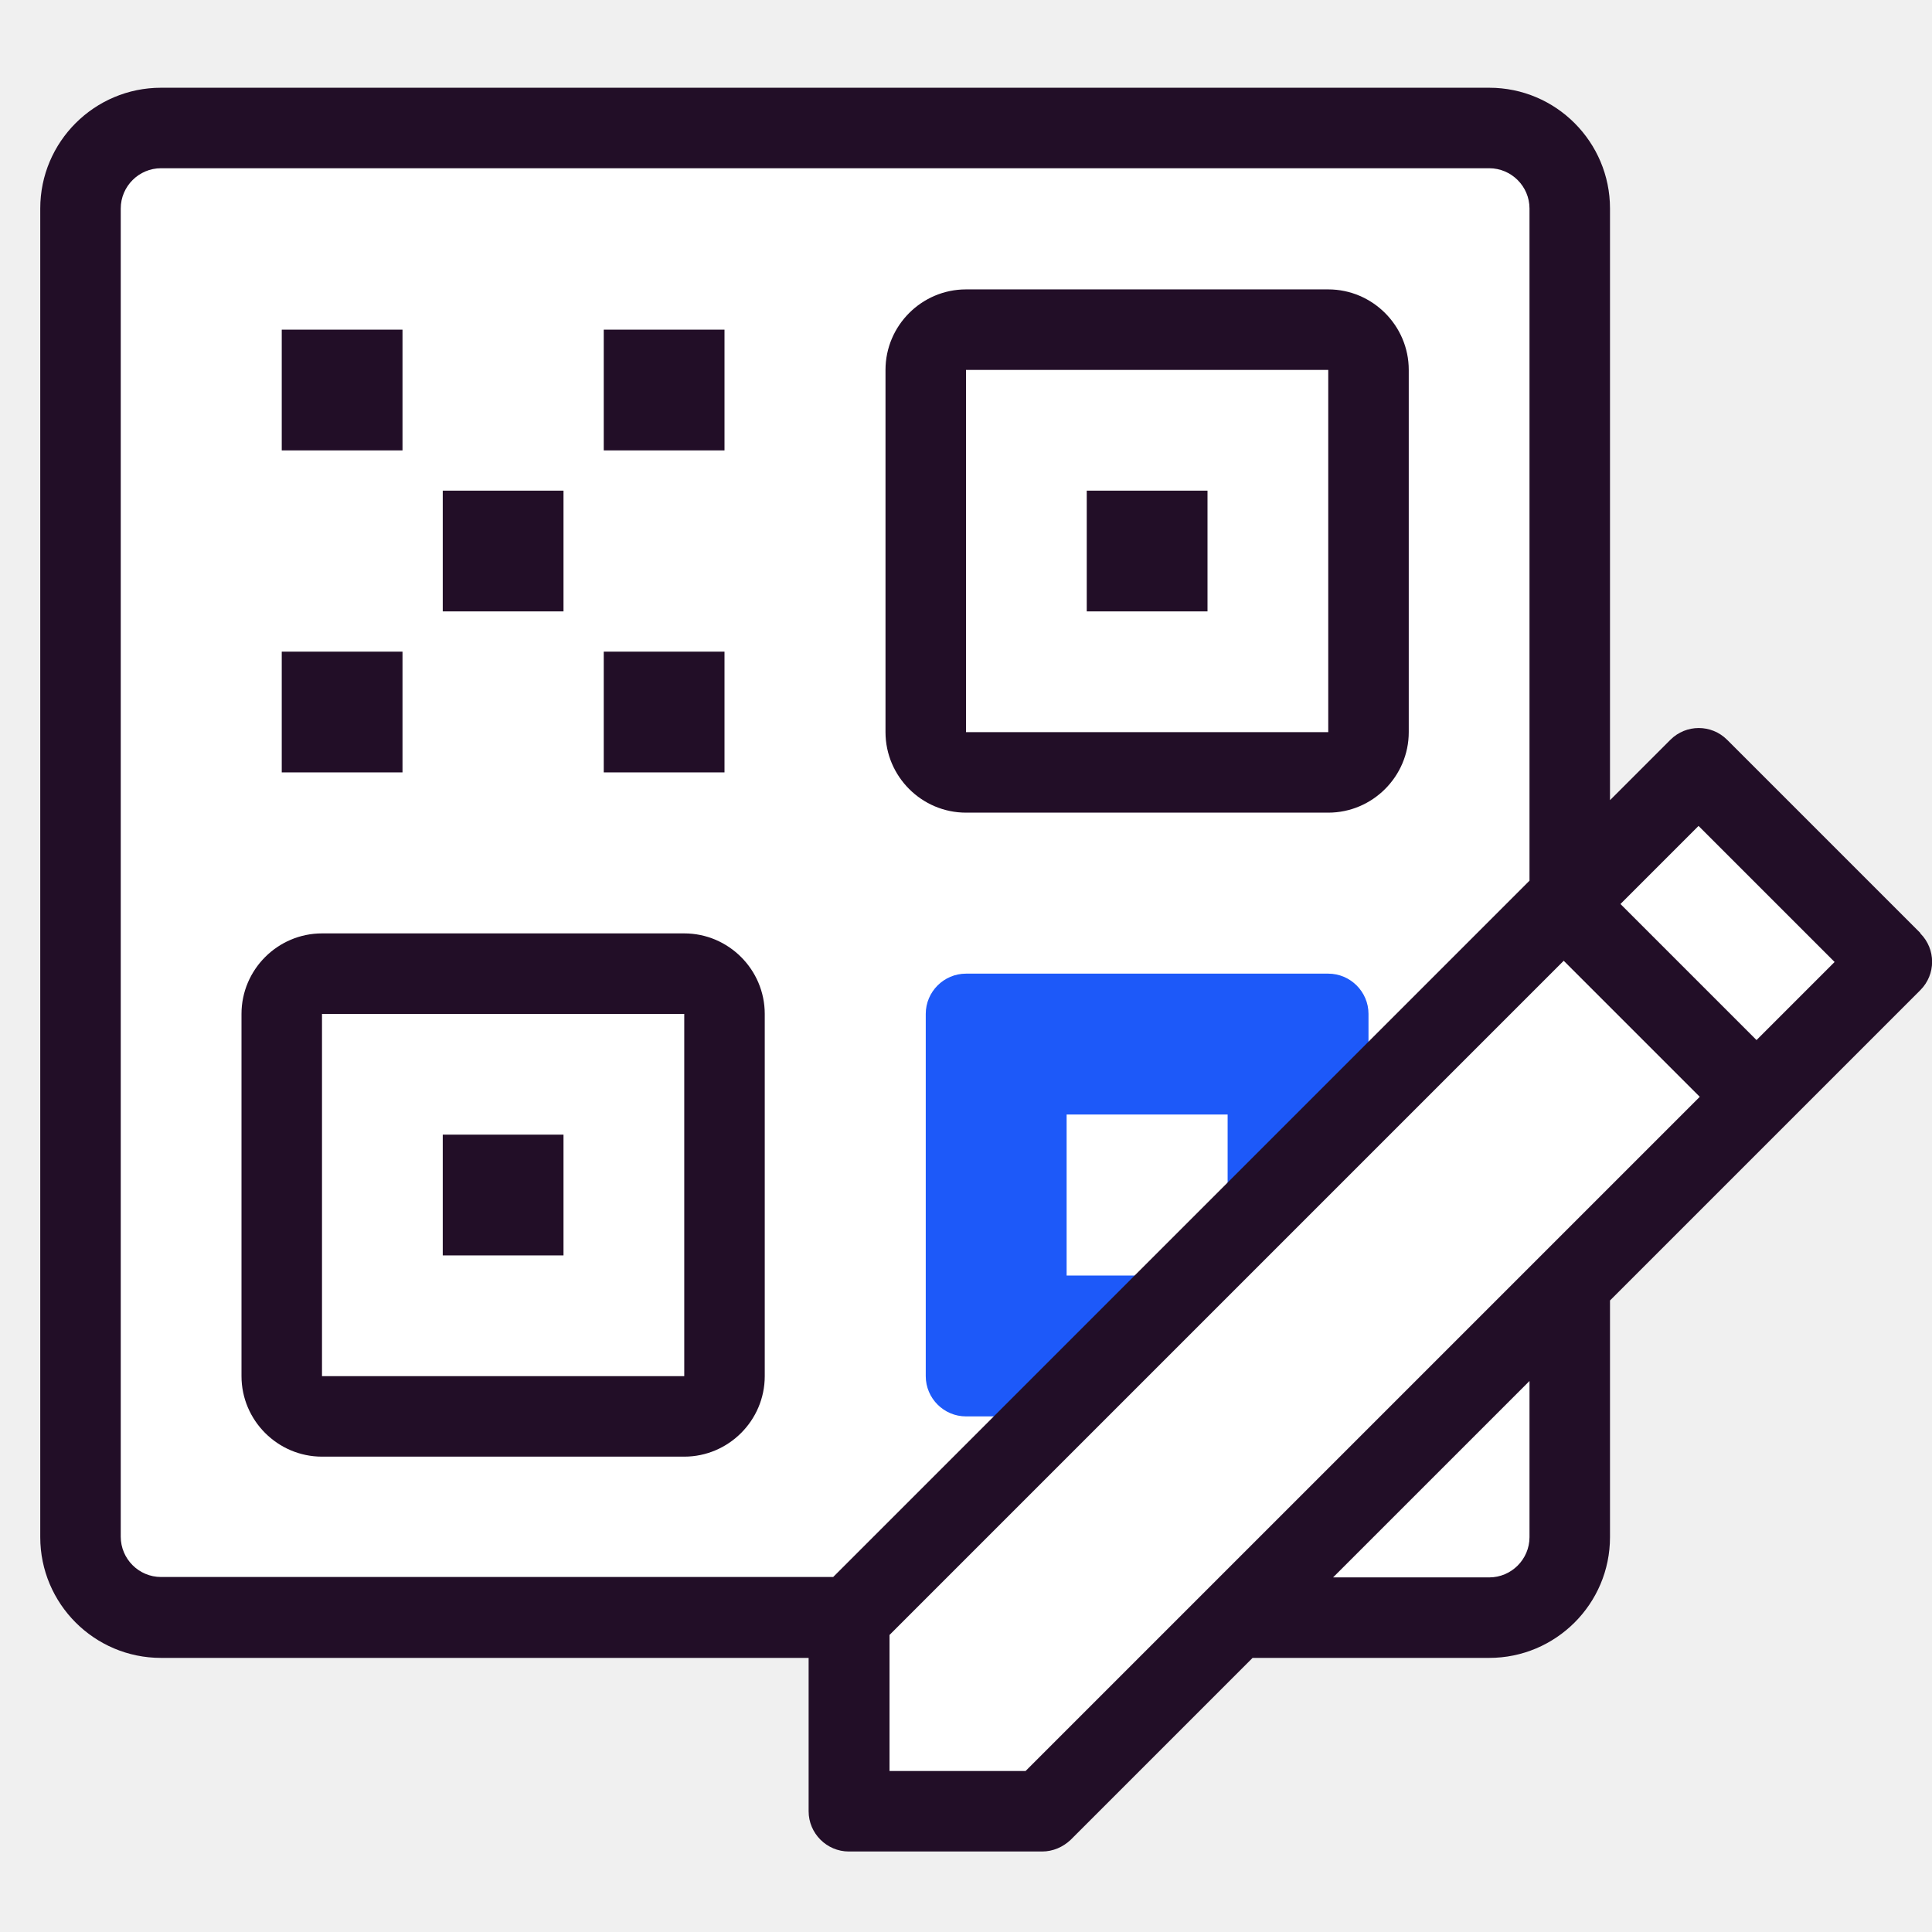
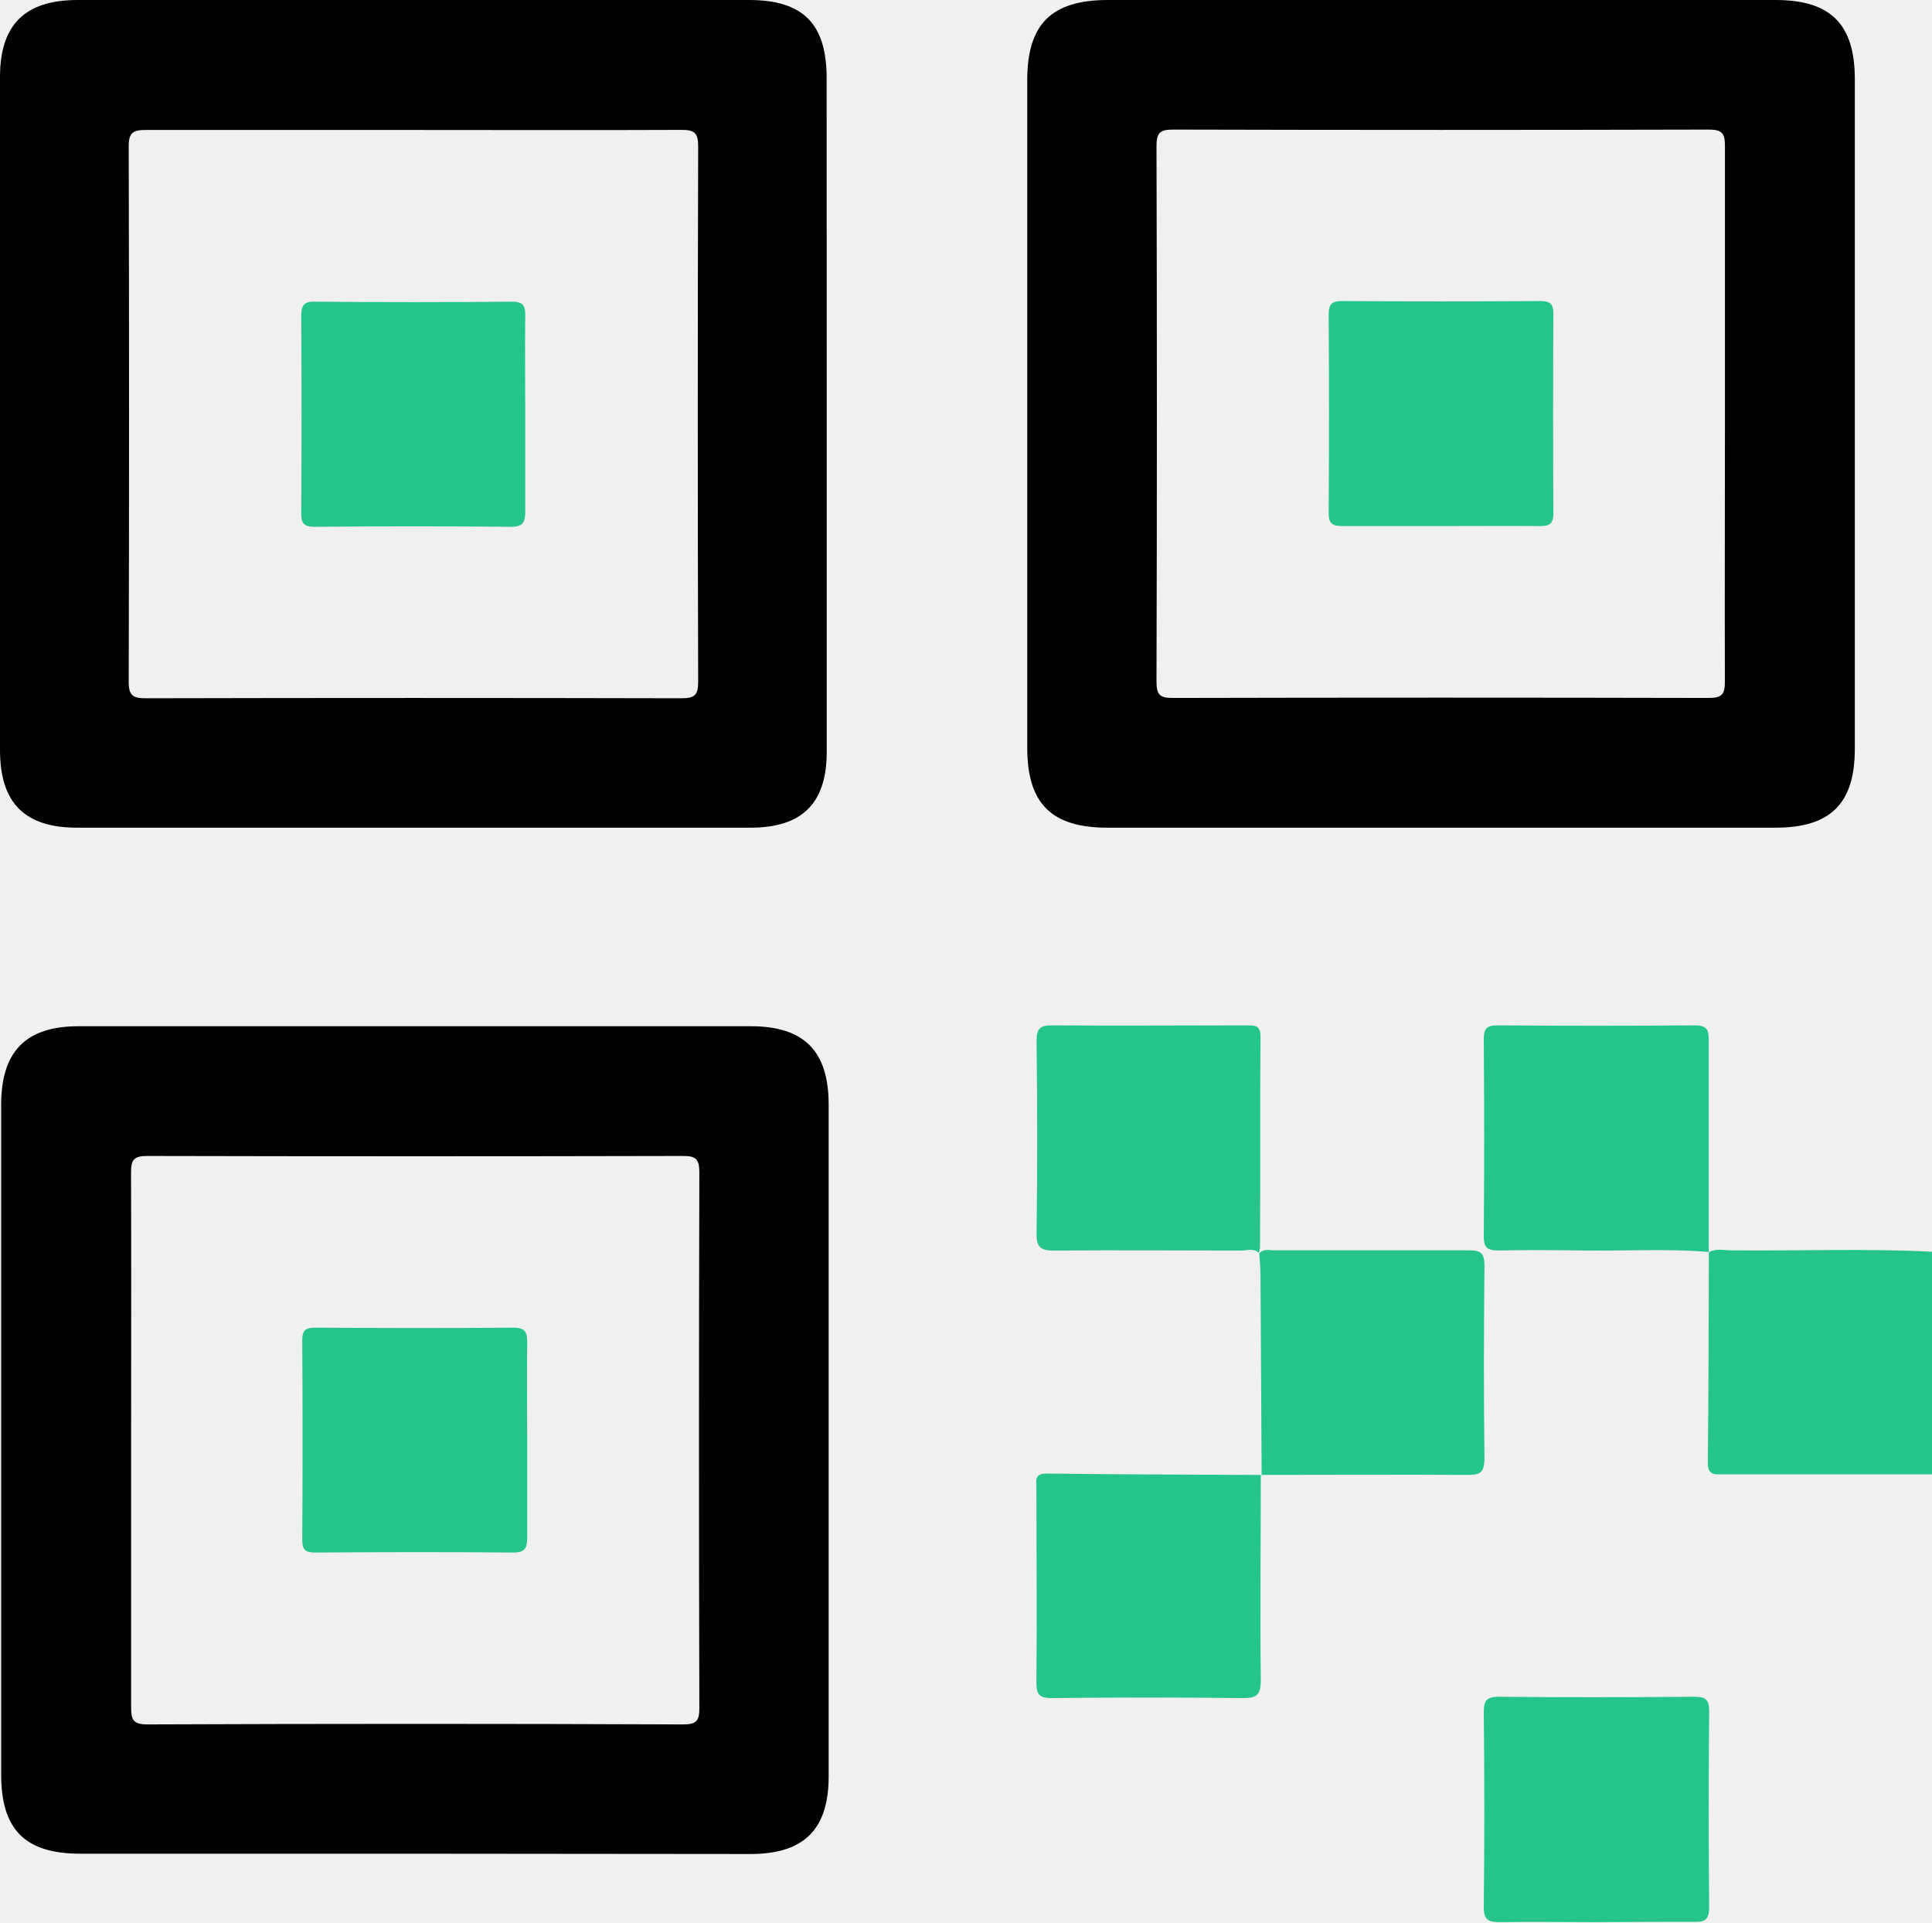
- <svg xmlns="http://www.w3.org/2000/svg" id="Layer_1" viewBox="0 0 48 48">
-   <path d="M47,23.89l-4.8-4.8-3.2,3.2V5.18c0-1.1-.89-2-2-2H4c-1.1,0-2,.89-2,2V38.19c0,1.1,.89,2,2,2H21.11l-.02,.02v4.8h4.8l4.81-4.81h6.3c1.1,0,2-.89,2-2v-6.3l8-8Z" fill="#fff" />
-   <path d="M24,35.19h2.11l7.89-7.89v-2.11c0-.55-.45-1-1-1h-9c-.55,0-1,.45-1,1v9c0,.55,.45,1,1,1Z" fill="#1d59f9" />
-   <rect x="26.5" y="27.69" width="4" height="4" fill="#fff" />
-   <g>
-     <rect x="7" y="8.19" width="3" height="3" fill="#220e27" />
-     <rect x="11" y="12.19" width="3" height="3" fill="#220e27" />
-     <rect x="15" y="8.19" width="3" height="3" fill="#220e27" />
-     <rect x="7" y="16.19" width="3" height="3" fill="#220e27" />
-     <rect x="15" y="16.19" width="3" height="3" fill="#220e27" />
-     <path d="M24,20.19h9c1.1,0,2-.9,2-2V9.19c0-1.1-.9-2-2-2h-9c-1.1,0-2,.9-2,2v9c0,1.1,.9,2,2,2Zm0-11h9v9h-9V9.19Z" fill="#220e27" />
-     <path d="M17,23.19H8c-1.1,0-2,.9-2,2v9c0,1.1,.9,2,2,2h9c1.1,0,2-.9,2-2v-9c0-1.1-.9-2-2-2Zm-9,11v-9h9v9H8Z" fill="#220e27" />
-     <rect x="11" y="28.19" width="3" height="3" fill="#220e27" />
-     <rect x="27" y="12.19" width="3" height="3" fill="#220e27" />
-     <path d="M47.71,23.18l-4.8-4.8c-.39-.39-1.02-.39-1.41,0l-1.5,1.5V5.18c0-1.65-1.34-3-3-3H4c-1.65,0-3,1.34-3,3V38.19c0,1.65,1.34,3,3,3H20.09v3.81c0,.55,.45,1,1,1h4.8c.27,0,.52-.11,.71-.29l4.52-4.52h5.88c1.65,0,3-1.34,3-3v-5.88l7.71-7.71c.39-.39,.39-1.02,0-1.41ZM3,38.19V5.18c0-.55,.45-1,1-1H37c.55,0,1,.45,1,1V21.88l-17.3,17.3H4c-.55,0-1-.45-1-1Zm22.48,5.81h-3.38v-3.38l16.75-16.75,3.38,3.38-16.75,16.75Zm12.52-5.81c0,.55-.45,1-1,1h-3.88l4.88-4.88v3.88Zm5.64-12.35l-3.38-3.38,1.94-1.94,3.38,3.38-1.94,1.94Z" fill="#220e27" />
+ <svg xmlns="http://www.w3.org/2000/svg" viewBox="0 0 248.58 247.32">
+   <defs>
+     <style>.cls-1{fill:#25c48a;}</style>
+   </defs>
+   <g id="Layer_2" data-name="Layer 2">
+     <g id="Layer_1-2" data-name="Layer 1">
+       <path class="cls-1" d="M219.86,161.11c.9-.54,1.9-.27,2.84-.26,8.63.09,17.26-.26,25.88.18v28.64l-26.85,0c-1.08,0-2,.18-2-1.51.11-9,.11-18,.14-27.08Z" />
+       <path d="M185.47,106.48H142.53c-7.25,0-10.36-3.09-10.36-10.3V10.29C132.17,3.1,135.29,0,142.55,0h85.89c7.1,0,10.21,3.1,10.21,10.19q0,43.07,0,86.13c0,7.06-3.12,10.16-10.23,10.16Zm36.47-53c0-11.56,0-23.12,0-34.68,0-1.69-.39-2.13-2.11-2.13q-34.44.09-68.89,0c-1.67,0-2.14.39-2.14,2.11q.1,34.46,0,68.89c0,1.7.42,2.13,2.12,2.12q34.44-.08,68.89,0c1.69,0,2.14-.41,2.12-2.12C221.9,76.29,221.94,64.89,221.94,53.49Z" />
+       <path d="M53.28,238.47H10.33c-7.1,0-10.18-3.08-10.18-10.19q0-43.07,0-86.13c0-6.92,3.18-10.13,10-10.13H96.57c6.89,0,10.05,3.18,10.05,10.11q0,43.19,0,86.38c0,6.8-3.13,9.95-9.91,10Q75,238.49,53.28,238.47ZM16.87,185.05c0,11.48,0,23,0,34.44,0,1.63.12,2.36,2.14,2.35q34.44-.14,68.89,0c1.74,0,2.09-.49,2.08-2.15q-.09-34.44,0-68.88c0-1.73-.47-2.11-2.14-2.1q-34.44.08-68.89,0c-1.75,0-2.1.51-2.09,2.16C16.9,162.24,16.87,173.64,16.87,185.05Z" />
+       <path d="M106.37,53.28q0,21.71,0,43.43c0,6.63-3.14,9.77-9.83,9.77H9.92c-6.76,0-9.92-3.19-9.92-10V9.91C0,3.19,3.19,0,10,0H96.36c7,0,10,3.07,10,10.08ZM53.21,16.72c-11.49,0-23,0-34.46,0-1.63,0-2.19.34-2.19,2.1q.09,34.46,0,68.92c0,1.76.57,2.09,2.19,2.09q34.47-.08,68.92,0c1.66,0,2.16-.37,2.16-2.1q-.1-34.45,0-68.92c0-1.74-.51-2.11-2.16-2.1C76.18,16.76,64.69,16.72,53.21,16.72Z" />
+       <path class="cls-1" d="M219.91,161.06c-5.4-.45-10.81-.11-16.21-.19-3.64-.05-7.27-.08-10.91,0-1.52,0-1.89-.44-1.88-1.92q.1-12.6,0-25.2c0-1.3.27-1.85,1.73-1.84q12.72.1,25.44,0c1.67,0,1.78.71,1.77,2,0,9,0,18.1,0,27.15Z" />
+       <path class="cls-1" d="M205.12,247.28c-4,0-8.08-.06-12.11,0-1.52,0-2.12-.28-2.1-2q.14-12.48,0-25c0-1.57.4-2,2-2,8.32.09,16.64.07,25,0,1.4,0,2,.24,2,1.83q-.12,12.6,0,25.2c0,1.47-.38,2-1.89,1.93C213.69,247.22,209.4,247.28,205.12,247.28Z" />
+       <path class="cls-1" d="M162,161.24c-.65-.74-1.52-.36-2.27-.36-8,0-16-.07-24,0-1.71,0-2.39-.27-2.36-2.21.12-8.25.1-16.5,0-24.76,0-1.65.51-2,2-2,8.34.07,16.67,0,25,0,1.05,0,1.82-.06,1.81,1.44-.07,9.07,0,18.13-.06,27.19a3.14,3.14,0,0,1-.18.7Z" />
+       <path class="cls-1" d="M162,161.29c.55-.71,1.34-.44,2-.44,8.33,0,16.65,0,25,0,1.57,0,2,.39,2,2-.08,8.24-.11,16.49,0,24.73,0,2-.66,2.17-2.34,2.16-8.8-.05-17.61,0-26.41,0l.08.07q-.08-13-.15-25.93c0-.88-.1-1.76-.16-2.63Z" />
+       <path class="cls-1" d="M162.22,189.73c0,8.8-.11,17.61,0,26.41,0,2-.59,2.33-2.4,2.31q-12.24-.13-24.47,0c-1.57,0-2-.39-2-2,.08-8.32,0-16.64,0-25,0-.91-.32-1.9,1.32-1.88,9.2.11,18.4.13,27.6.18Z" />
+       <path class="cls-1" d="M185.34,67.68c-4.2,0-8.4,0-12.6,0-1.36,0-1.8-.36-1.79-1.76q.09-12.72,0-25.44c0-1.41.45-1.76,1.8-1.75q12.72.08,25.43,0c1.25,0,1.69.35,1.68,1.64q-.06,12.84,0,25.68c0,1.29-.45,1.64-1.69,1.63C193.9,67.65,189.62,67.68,185.34,67.68Z" />
+       <path class="cls-1" d="M67.83,185.37c0,4.12,0,8.24,0,12.36,0,1.37-.21,2-1.81,2-8.49-.08-17-.06-25.45,0-1.23,0-1.69-.32-1.68-1.63q.08-12.84,0-25.69c0-1.32.46-1.61,1.69-1.61,8.48.05,17,.07,25.44,0,1.63,0,1.83.63,1.81,2C67.78,177,67.83,181.17,67.83,185.37Z" />
+       <path class="cls-1" d="M67.58,53.4c0,4.12,0,8.25,0,12.37,0,1.43-.28,2-1.85,2q-12.62-.12-25.23,0c-1.42,0-1.75-.44-1.74-1.78q.08-12.62,0-25.24c0-1.41.24-2,1.83-1.94q12.62.12,25.23,0c1.4,0,1.78.42,1.76,1.78C67.53,44.83,67.58,49.11,67.58,53.4Z" />
+     </g>
  </g>
</svg>
